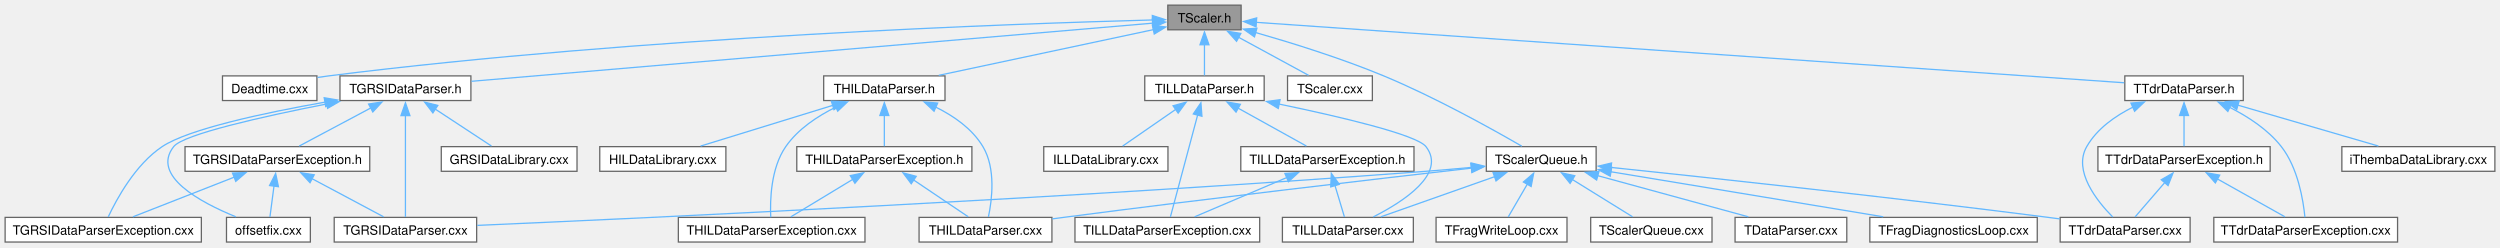
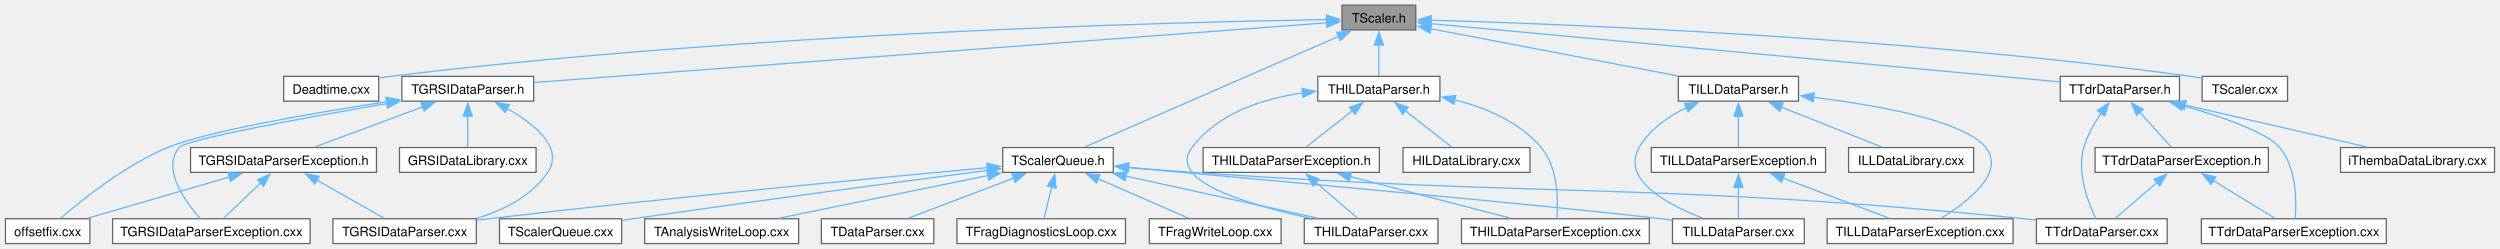
- <svg xmlns="http://www.w3.org/2000/svg" xmlns:xlink="http://www.w3.org/1999/xlink" width="1952pt" height="193pt" viewBox="0.00 0.00 1952.38 193.00">
+ <svg xmlns="http://www.w3.org/2000/svg" xmlns:xlink="http://www.w3.org/1999/xlink" width="1940pt" height="193pt" viewBox="0.00 0.00 1939.50 193.00">
  <g id="graph0" class="graph" transform="scale(1 1) rotate(0) translate(4 189)">
    <g id="Node000001" class="node">
      <g id="a_Node000001">
        <a xlink:title=" ">
-           <polygon fill="#999999" stroke="#666666" points="965.25,-185 908,-185 908,-165.75 965.25,-165.75 965.25,-185" />
-           <text text-anchor="middle" x="936.62" y="-171.5" font-family="Helvetica,sans-Serif" font-size="10.00">TScaler.h</text>
+           <polygon fill="#999999" stroke="#666666" points="1094.38,-185 1037.12,-185 1037.12,-165.75 1094.38,-165.75 1094.38,-185" />
+           <text text-anchor="middle" x="1065.75" y="-171.5" font-family="Helvetica,sans-Serif" font-size="10.00">TScaler.h</text>
        </a>
      </g>
    </g>
    <g id="Node000002" class="node">
      <g id="a_Node000002">
        <a xlink:href="_deadtime_8cxx.html" target="_top" xlink:title=" ">
-           <polygon fill="white" stroke="#666666" points="243.5,-129.75 169.75,-129.75 169.75,-110.5 243.5,-110.5 243.5,-129.75" />
-           <text text-anchor="middle" x="206.62" y="-116.25" font-family="Helvetica,sans-Serif" font-size="10.00">Deadtime.cxx</text>
+           <polygon fill="white" stroke="#666666" points="289.62,-129.75 215.88,-129.75 215.88,-110.5 289.62,-110.5 289.62,-129.75" />
+           <text text-anchor="middle" x="252.75" y="-116.25" font-family="Helvetica,sans-Serif" font-size="10.00">Deadtime.cxx</text>
        </a>
      </g>
    </g>
    <g id="edge1_Node000001_Node000002" class="edge">
      <g id="a_edge1_Node000001_Node000002">
        <a xlink:title=" ">
-           <path fill="none" stroke="#63b8ff" d="M896.09,-173.43C790.02,-170.59 495.63,-160.35 252.62,-129.75 249.8,-129.39 246.89,-128.98 243.97,-128.52" />
-           <polygon fill="#63b8ff" stroke="#63b8ff" points="895.9,-176.93 905.99,-173.69 896.09,-169.93 895.9,-176.93" />
+           <path fill="none" stroke="#63b8ff" d="M1025.43,-173.83C911.12,-171.91 575.27,-163.58 298.75,-129.75 295.93,-129.4 293.02,-128.99 290.09,-128.54" />
+           <polygon fill="#63b8ff" stroke="#63b8ff" points="1025.16,-177.33 1035.21,-173.99 1025.27,-170.33 1025.16,-177.33" />
        </a>
      </g>
    </g>
    <g id="Node000003" class="node">
      <g id="a_Node000003">
        <a xlink:href="_t_g_r_s_i_data_parser_8h.html" target="_top" xlink:title=" ">
-           <polygon fill="white" stroke="#666666" points="363.75,-129.75 261.5,-129.75 261.5,-110.5 363.75,-110.5 363.75,-129.75" />
-           <text text-anchor="middle" x="312.62" y="-116.25" font-family="Helvetica,sans-Serif" font-size="10.00">TGRSIDataParser.h</text>
+           <polygon fill="white" stroke="#666666" points="409.88,-129.75 307.62,-129.75 307.62,-110.5 409.88,-110.5 409.88,-129.75" />
+           <text text-anchor="middle" x="358.75" y="-116.25" font-family="Helvetica,sans-Serif" font-size="10.00">TGRSIDataParser.h</text>
        </a>
      </g>
    </g>
    <g id="edge2_Node000001_Node000003" class="edge">
      <g id="a_edge2_Node000001_Node000003">
        <a xlink:title=" ">
-           <path fill="none" stroke="#63b8ff" d="M896.33,-170.94C787.12,-161.62 485.57,-135.88 364.21,-125.53" />
-           <polygon fill="#63b8ff" stroke="#63b8ff" points="896.01,-174.42 906.27,-171.78 896.61,-167.45 896.01,-174.42" />
+           <path fill="none" stroke="#63b8ff" d="M1025.44,-171.34C904.47,-162.23 544.6,-135.12 410.17,-125" />
+           <polygon fill="#63b8ff" stroke="#63b8ff" points="1024.97,-174.81 1035.21,-172.07 1025.5,-167.83 1024.97,-174.81" />
        </a>
      </g>
    </g>
    <g id="Node000009" class="node">
      <g id="a_Node000009">
        <a xlink:href="_t_h_i_l_data_parser_8h.html" target="_top" xlink:title=" ">
-           <polygon fill="white" stroke="#666666" points="734,-129.75 639.25,-129.75 639.25,-110.5 734,-110.5 734,-129.75" />
-           <text text-anchor="middle" x="686.62" y="-116.25" font-family="Helvetica,sans-Serif" font-size="10.00">THILDataParser.h</text>
+           <polygon fill="white" stroke="#666666" points="1113.12,-129.75 1018.38,-129.75 1018.38,-110.5 1113.12,-110.5 1113.12,-129.75" />
+           <text text-anchor="middle" x="1065.75" y="-116.25" font-family="Helvetica,sans-Serif" font-size="10.00">THILDataParser.h</text>
        </a>
      </g>
    </g>
    <g id="edge11_Node000001_Node000009" class="edge">
      <g id="a_edge11_Node000001_Node000009">
        <a xlink:title=" ">
-           <path fill="none" stroke="#63b8ff" d="M896.97,-165.93C851.16,-156.17 776.09,-140.18 729.11,-130.18" />
-           <polygon fill="#63b8ff" stroke="#63b8ff" points="895.96,-169.29 906.47,-167.95 897.42,-162.44 895.96,-169.29" />
+           <path fill="none" stroke="#63b8ff" d="M1065.75,-154.13C1065.75,-145.84 1065.75,-136.67 1065.75,-130.11" />
+           <polygon fill="#63b8ff" stroke="#63b8ff" points="1062.25,-154.07 1065.75,-164.07 1069.25,-154.07 1062.25,-154.07" />
        </a>
      </g>
    </g>
    <g id="Node000014" class="node">
      <g id="a_Node000014">
        <a xlink:href="_t_i_l_l_data_parser_8h.html" target="_top" xlink:title=" ">
-           <polygon fill="white" stroke="#666666" points="983.25,-129.75 890,-129.75 890,-110.5 983.25,-110.5 983.25,-129.75" />
-           <text text-anchor="middle" x="936.62" y="-116.25" font-family="Helvetica,sans-Serif" font-size="10.00">TILLDataParser.h</text>
+           <polygon fill="white" stroke="#666666" points="1391.38,-129.75 1298.12,-129.75 1298.12,-110.5 1391.38,-110.5 1391.38,-129.75" />
+           <text text-anchor="middle" x="1344.75" y="-116.25" font-family="Helvetica,sans-Serif" font-size="10.00">TILLDataParser.h</text>
        </a>
      </g>
    </g>
    <g id="edge18_Node000001_Node000014" class="edge">
      <g id="a_edge18_Node000001_Node000014">
        <a xlink:title=" ">
-           <path fill="none" stroke="#63b8ff" d="M936.62,-154.13C936.62,-145.84 936.62,-136.67 936.62,-130.11" />
-           <polygon fill="#63b8ff" stroke="#63b8ff" points="933.13,-154.07 936.63,-164.07 940.13,-154.07 933.13,-154.07" />
+           <path fill="none" stroke="#63b8ff" d="M1105.99,-166.7C1156.75,-157.01 1243.9,-140.37 1297.69,-130.11" />
+           <polygon fill="#63b8ff" stroke="#63b8ff" points="1105.47,-163.23 1096.31,-168.54 1106.78,-170.11 1105.47,-163.23" />
        </a>
      </g>
    </g>
    <g id="Node000019" class="node">
      <g id="a_Node000019">
        <a xlink:href="_t_scaler_8cxx.html" target="_top" xlink:title=" ">
-           <polygon fill="white" stroke="#666666" points="1067.75,-129.75 1001.5,-129.75 1001.5,-110.5 1067.75,-110.5 1067.75,-129.75" />
-           <text text-anchor="middle" x="1034.62" y="-116.25" font-family="Helvetica,sans-Serif" font-size="10.00">TScaler.cxx</text>
+           <polygon fill="white" stroke="#666666" points="1770.88,-129.75 1704.62,-129.75 1704.62,-110.5 1770.88,-110.5 1770.88,-129.75" />
+           <text text-anchor="middle" x="1737.75" y="-116.25" font-family="Helvetica,sans-Serif" font-size="10.00">TScaler.cxx</text>
        </a>
      </g>
    </g>
    <g id="edge25_Node000001_Node000019" class="edge">
      <g id="a_edge25_Node000001_Node000019">
        <a xlink:title=" ">
-           <path fill="none" stroke="#63b8ff" d="M962.88,-160.11C980.37,-150.61 1002.83,-138.4 1017.92,-130.2" />
-           <polygon fill="#63b8ff" stroke="#63b8ff" points="961.69,-156.77 954.58,-164.62 965.04,-162.92 961.69,-156.77" />
+           <path fill="none" stroke="#63b8ff" d="M1106.16,-173.36C1206.41,-170.44 1474.46,-160.17 1695.75,-129.75 1698.55,-129.36 1701.45,-128.9 1704.35,-128.4" />
+           <polygon fill="#63b8ff" stroke="#63b8ff" points="1106.19,-169.86 1096.29,-173.64 1106.38,-176.85 1106.19,-169.86" />
        </a>
      </g>
    </g>
    <g id="Node000020" class="node">
      <g id="a_Node000020">
        <a xlink:href="_t_scaler_queue_8h.html" target="_top" xlink:title=" ">
-           <polygon fill="white" stroke="#666666" points="1242.5,-74.5 1156.75,-74.5 1156.75,-55.25 1242.5,-55.25 1242.5,-74.5" />
-           <text text-anchor="middle" x="1199.62" y="-61" font-family="Helvetica,sans-Serif" font-size="10.00">TScalerQueue.h</text>
+           <polygon fill="white" stroke="#666666" points="859.62,-74.5 773.88,-74.5 773.88,-55.25 859.62,-55.25 859.62,-74.5" />
+           <text text-anchor="middle" x="816.75" y="-61" font-family="Helvetica,sans-Serif" font-size="10.00">TScalerQueue.h</text>
        </a>
      </g>
    </g>
    <g id="edge26_Node000001_Node000020" class="edge">
      <g id="a_edge26_Node000001_Node000020">
        <a xlink:title=" ">
-           <path fill="none" stroke="#63b8ff" d="M976.27,-163.7C1004.66,-155.58 1043.56,-143.49 1076.62,-129.75 1116.84,-113.04 1161.68,-88.03 1184.5,-74.81" />
-           <polygon fill="#63b8ff" stroke="#63b8ff" points="975.69,-160.22 967.02,-166.3 977.59,-166.96 975.69,-160.22" />
-         </a>
-       </g>
-     </g>
-     <g id="Node000026" class="node">
-       <g id="a_Node000026">
+           <path fill="none" stroke="#63b8ff" d="M1034.45,-160.73C982.88,-138.27 881.44,-94.06 837.67,-74.99" />
+           <polygon fill="#63b8ff" stroke="#63b8ff" points="1033,-163.92 1043.56,-164.71 1035.79,-157.5 1033,-163.92" />
+         </a>
+       </g>
+     </g>
+     <g id="Node000027" class="node">
+       <g id="a_Node000027">
        <a xlink:href="_t_tdr_data_parser_8h.html" target="_top" xlink:title=" ">
-           <polygon fill="white" stroke="#666666" points="1747.88,-129.75 1655.38,-129.75 1655.38,-110.5 1747.88,-110.5 1747.88,-129.75" />
-           <text text-anchor="middle" x="1701.62" y="-116.25" font-family="Helvetica,sans-Serif" font-size="10.00">TTdrDataParser.h</text>
-         </a>
-       </g>
-     </g>
-     <g id="edge35_Node000001_Node000026" class="edge">
-       <g id="a_edge35_Node000001_Node000026">
-         <a xlink:title=" ">
-           <path fill="none" stroke="#63b8ff" d="M977.06,-171.56C1107.38,-162.49 1516.02,-134.04 1654.89,-124.38" />
-           <polygon fill="#63b8ff" stroke="#63b8ff" points="976.92,-168.06 967.19,-172.25 977.41,-175.04 976.92,-168.06" />
+           <polygon fill="white" stroke="#666666" points="1687,-129.75 1594.5,-129.75 1594.5,-110.5 1687,-110.5 1687,-129.75" />
+           <text text-anchor="middle" x="1640.75" y="-116.25" font-family="Helvetica,sans-Serif" font-size="10.00">TTdrDataParser.h</text>
+         </a>
+       </g>
+     </g>
+     <g id="edge36_Node000001_Node000027" class="edge">
+       <g id="a_edge36_Node000001_Node000027">
+         <a xlink:title=" ">
+           <path fill="none" stroke="#63b8ff" d="M1105.82,-170.66C1209.13,-161.1 1484.14,-135.63 1594.23,-125.43" />
+           <polygon fill="#63b8ff" stroke="#63b8ff" points="1105.8,-167.15 1096.17,-171.56 1106.45,-174.12 1105.8,-167.15" />
        </a>
      </g>
    </g>
    <g id="Node000004" class="node">
      <g id="a_Node000004">
        <a xlink:href="_g_r_s_i_data_library_8cxx.html" target="_top" xlink:title=" ">
-           <polygon fill="white" stroke="#666666" points="446.62,-74.5 340.62,-74.5 340.62,-55.25 446.62,-55.25 446.62,-74.5" />
-           <text text-anchor="middle" x="393.62" y="-61" font-family="Helvetica,sans-Serif" font-size="10.00">GRSIDataLibrary.cxx</text>
+           <polygon fill="white" stroke="#666666" points="411.75,-74.5 305.75,-74.5 305.75,-55.25 411.75,-55.25 411.75,-74.5" />
+           <text text-anchor="middle" x="358.75" y="-61" font-family="Helvetica,sans-Serif" font-size="10.00">GRSIDataLibrary.cxx</text>
        </a>
      </g>
    </g>
    <g id="edge3_Node000003_Node000004" class="edge">
      <g id="a_edge3_Node000003_Node000004">
        <a xlink:title=" ">
-           <path fill="none" stroke="#63b8ff" d="M335.96,-103.78C350.16,-94.45 367.81,-82.85 379.82,-74.95" />
-           <polygon fill="#63b8ff" stroke="#63b8ff" points="334.06,-100.84 327.63,-109.26 337.91,-106.69 334.06,-100.84" />
+           <path fill="none" stroke="#63b8ff" d="M358.75,-98.88C358.75,-90.59 358.75,-81.42 358.75,-74.86" />
+           <polygon fill="#63b8ff" stroke="#63b8ff" points="355.25,-98.82 358.75,-108.82 362.25,-98.82 355.25,-98.82" />
        </a>
      </g>
    </g>
    <g id="Node000005" class="node">
      <g id="a_Node000005">
        <a xlink:href="_t_g_r_s_i_data_parser_8cxx.html" target="_top" xlink:title=" ">
-           <polygon fill="white" stroke="#666666" points="368.25,-19.25 257,-19.25 257,0 368.25,0 368.25,-19.25" />
-           <text text-anchor="middle" x="312.62" y="-5.75" font-family="Helvetica,sans-Serif" font-size="10.00">TGRSIDataParser.cxx</text>
+           <polygon fill="white" stroke="#666666" points="365.38,-19.25 254.12,-19.25 254.12,0 365.38,0 365.38,-19.25" />
+           <text text-anchor="middle" x="309.75" y="-5.75" font-family="Helvetica,sans-Serif" font-size="10.00">TGRSIDataParser.cxx</text>
        </a>
      </g>
    </g>
    <g id="edge4_Node000003_Node000005" class="edge">
      <g id="a_edge4_Node000003_Node000005">
        <a xlink:title=" ">
-           <path fill="none" stroke="#63b8ff" d="M312.62,-98.78C312.62,-75.05 312.62,-36.89 312.62,-19.63" />
-           <polygon fill="#63b8ff" stroke="#63b8ff" points="309.13,-98.73 312.63,-108.73 316.13,-98.73 309.13,-98.73" />
+           <path fill="none" stroke="#63b8ff" d="M389.17,-104.85C410.68,-92.71 433.6,-74.26 420.75,-55.25 408.25,-36.75 386.67,-25.92 365.85,-19.58" />
+           <polygon fill="#63b8ff" stroke="#63b8ff" points="387.74,-101.64 380.54,-109.41 391.02,-107.83 387.74,-101.64" />
        </a>
      </g>
    </g>
    <g id="Node000006" class="node">
      <g id="a_Node000006">
        <a xlink:href="_t_g_r_s_i_data_parser_exception_8cxx.html" target="_top" xlink:title=" ">
-           <polygon fill="white" stroke="#666666" points="153.25,-19.25 0,-19.25 0,0 153.25,0 153.25,-19.25" />
-           <text text-anchor="middle" x="76.62" y="-5.75" font-family="Helvetica,sans-Serif" font-size="10.00">TGRSIDataParserException.cxx</text>
+           <polygon fill="white" stroke="#666666" points="236.38,-19.25 83.12,-19.25 83.12,0 236.38,0 236.38,-19.25" />
+           <text text-anchor="middle" x="159.75" y="-5.75" font-family="Helvetica,sans-Serif" font-size="10.00">TGRSIDataParserException.cxx</text>
        </a>
      </g>
    </g>
    <g id="edge5_Node000003_Node000006" class="edge">
      <g id="a_edge5_Node000003_Node000006">
        <a xlink:title=" ">
-           <path fill="none" stroke="#63b8ff" d="M249.78,-109.25C202.82,-100.97 143.32,-88.32 122.62,-74.5 101.71,-60.54 87.1,-33.65 80.53,-19.63" />
-           <polygon fill="#63b8ff" stroke="#63b8ff" points="249.17,-112.69 259.62,-110.94 250.36,-105.79 249.17,-112.69" />
+           <path fill="none" stroke="#63b8ff" d="M296.03,-108.63C231.59,-97.55 139.94,-80.83 134.75,-74.5 121,-57.74 139.44,-32.53 151.24,-19.35" />
+           <polygon fill="#63b8ff" stroke="#63b8ff" points="295.38,-112.07 305.83,-110.31 296.56,-105.17 295.38,-112.07" />
        </a>
      </g>
    </g>
    <g id="Node000007" class="node">
      <g id="a_Node000007">
        <a xlink:href="_t_g_r_s_i_data_parser_exception_8h.html" target="_top" xlink:title=" ">
-           <polygon fill="white" stroke="#666666" points="284.75,-74.5 140.5,-74.5 140.5,-55.25 284.75,-55.25 284.75,-74.5" />
-           <text text-anchor="middle" x="212.62" y="-61" font-family="Helvetica,sans-Serif" font-size="10.00">TGRSIDataParserException.h</text>
+           <polygon fill="white" stroke="#666666" points="287.88,-74.5 143.62,-74.5 143.62,-55.25 287.88,-55.25 287.88,-74.5" />
+           <text text-anchor="middle" x="215.75" y="-61" font-family="Helvetica,sans-Serif" font-size="10.00">TGRSIDataParserException.h</text>
        </a>
      </g>
    </g>
    <g id="edge6_Node000003_Node000007" class="edge">
      <g id="a_edge6_Node000003_Node000007">
        <a xlink:title=" ">
-           <path fill="none" stroke="#63b8ff" d="M285.58,-104.73C267.77,-95.24 245,-83.11 229.67,-74.95" />
-           <polygon fill="#63b8ff" stroke="#63b8ff" points="283.85,-107.77 294.33,-109.38 287.14,-101.59 283.85,-107.77" />
+           <path fill="none" stroke="#63b8ff" d="M323.97,-106.17C298,-96.5 263.18,-83.54 240.13,-74.95" />
+           <polygon fill="#63b8ff" stroke="#63b8ff" points="322.48,-109.35 333.07,-109.56 324.92,-102.79 322.48,-109.35" />
        </a>
      </g>
    </g>
    <g id="Node000008" class="node">
      <g id="a_Node000008">
        <a xlink:href="offsetfix_8cxx.html" target="_top" xlink:title=" ">
-           <polygon fill="white" stroke="#666666" points="238.38,-19.25 172.88,-19.25 172.88,0 238.38,0 238.38,-19.25" />
-           <text text-anchor="middle" x="205.62" y="-5.75" font-family="Helvetica,sans-Serif" font-size="10.00">offsetfix.cxx</text>
+           <polygon fill="white" stroke="#666666" points="65.5,-19.25 0,-19.25 0,0 65.5,0 65.5,-19.25" />
+           <text text-anchor="middle" x="32.75" y="-5.75" font-family="Helvetica,sans-Serif" font-size="10.00">offsetfix.cxx</text>
        </a>
      </g>
    </g>
    <g id="edge10_Node000003_Node000008" class="edge">
      <g id="a_edge10_Node000003_Node000008">
        <a xlink:title=" ">
-           <path fill="none" stroke="#63b8ff" d="M251.18,-107.84C201.72,-98.13 139.22,-84.19 131.62,-74.5 113.83,-51.79 152.3,-31.07 180.16,-19.72" />
-           <polygon fill="#63b8ff" stroke="#63b8ff" points="250.5,-111.27 260.98,-109.74 251.83,-104.4 250.5,-111.27" />
+           <path fill="none" stroke="#63b8ff" d="M295.88,-110.06C237.7,-101.13 155.81,-87.05 125.75,-74.5 92.49,-60.61 59,-33.69 42.79,-19.65" />
+           <polygon fill="#63b8ff" stroke="#63b8ff" points="295.27,-113.51 305.68,-111.55 296.32,-106.59 295.27,-113.51" />
        </a>
      </g>
    </g>
    <g id="edge7_Node000007_Node000005" class="edge">
      <g id="a_edge7_Node000007_Node000005">
        <a xlink:title=" ">
-           <path fill="none" stroke="#63b8ff" d="M239.67,-49.48C257.48,-39.99 280.25,-27.86 295.58,-19.7" />
-           <polygon fill="#63b8ff" stroke="#63b8ff" points="238.11,-46.34 230.92,-54.13 241.4,-52.52 238.11,-46.34" />
+           <path fill="none" stroke="#63b8ff" d="M241.4,-49.34C258.11,-39.88 279.39,-27.83 293.73,-19.7" />
+           <polygon fill="#63b8ff" stroke="#63b8ff" points="239.99,-46.12 233.01,-54.1 243.44,-52.21 239.99,-46.12" />
        </a>
      </g>
    </g>
    <g id="edge8_Node000007_Node000006" class="edge">
      <g id="a_edge8_Node000007_Node000006">
        <a xlink:title=" ">
-           <path fill="none" stroke="#63b8ff" d="M178.88,-50.66C154.26,-41.02 121.53,-28.21 99.81,-19.7" />
-           <polygon fill="#63b8ff" stroke="#63b8ff" points="177.56,-53.9 188.15,-54.29 180.11,-47.38 177.56,-53.9" />
+           <path fill="none" stroke="#63b8ff" d="M198.12,-47.11C188.51,-37.97 177,-27.03 169.11,-19.52" />
+           <polygon fill="#63b8ff" stroke="#63b8ff" points="195.49,-49.44 205.15,-53.8 200.32,-44.37 195.49,-49.44" />
        </a>
      </g>
    </g>
    <g id="edge9_Node000007_Node000008" class="edge">
      <g id="a_edge9_Node000007_Node000008">
        <a xlink:title=" ">
-           <path fill="none" stroke="#63b8ff" d="M210,-43.92C208.9,-35.55 207.68,-26.25 206.81,-19.61" />
-           <polygon fill="#63b8ff" stroke="#63b8ff" points="206.5,-44.12 211.27,-53.58 213.44,-43.21 206.5,-44.12" />
+           <path fill="none" stroke="#63b8ff" d="M173.88,-51.69C140.41,-41.95 94.23,-28.52 63.95,-19.7" />
+           <polygon fill="#63b8ff" stroke="#63b8ff" points="172.67,-54.99 183.25,-54.42 174.63,-48.26 172.67,-54.99" />
        </a>
      </g>
    </g>
    <g id="Node000010" class="node">
      <g id="a_Node000010">
        <a xlink:href="_h_i_l_data_library_8cxx.html" target="_top" xlink:title=" ">
-           <polygon fill="white" stroke="#666666" points="562.88,-74.5 464.38,-74.5 464.38,-55.25 562.88,-55.25 562.88,-74.5" />
-           <text text-anchor="middle" x="513.62" y="-61" font-family="Helvetica,sans-Serif" font-size="10.00">HILDataLibrary.cxx</text>
+           <polygon fill="white" stroke="#666666" points="1183,-74.5 1084.5,-74.5 1084.5,-55.25 1183,-55.25 1183,-74.5" />
+           <text text-anchor="middle" x="1133.75" y="-61" font-family="Helvetica,sans-Serif" font-size="10.00">HILDataLibrary.cxx</text>
        </a>
      </g>
    </g>
    <g id="edge12_Node000009_Node000010" class="edge">
      <g id="a_edge12_Node000009_Node000010">
        <a xlink:title=" ">
-           <path fill="none" stroke="#63b8ff" d="M646.63,-106.82C615.02,-97.09 571.62,-83.73 543.12,-74.95" />
-           <polygon fill="#63b8ff" stroke="#63b8ff" points="645.24,-110.05 655.83,-109.65 647.3,-103.36 645.24,-110.05" />
+           <path fill="none" stroke="#63b8ff" d="M1086.1,-103.19C1097.97,-93.89 1112.51,-82.51 1122.39,-74.77" />
+           <polygon fill="#63b8ff" stroke="#63b8ff" points="1084.19,-100.24 1078.48,-109.16 1088.51,-105.75 1084.19,-100.24" />
        </a>
      </g>
    </g>
    <g id="Node000011" class="node">
      <g id="a_Node000011">
        <a xlink:href="_t_h_i_l_data_parser_8cxx.html" target="_top" xlink:title=" ">
-           <polygon fill="white" stroke="#666666" points="817.5,-19.25 713.75,-19.25 713.75,0 817.5,0 817.5,-19.25" />
-           <text text-anchor="middle" x="765.62" y="-5.75" font-family="Helvetica,sans-Serif" font-size="10.00">THILDataParser.cxx</text>
+           <polygon fill="white" stroke="#666666" points="1111.62,-19.25 1007.88,-19.25 1007.88,0 1111.62,0 1111.62,-19.25" />
+           <text text-anchor="middle" x="1059.75" y="-5.75" font-family="Helvetica,sans-Serif" font-size="10.00">THILDataParser.cxx</text>
        </a>
      </g>
    </g>
    <g id="edge13_Node000009_Node000011" class="edge">
      <g id="a_edge13_Node000009_Node000011">
        <a xlink:title=" ">
-           <path fill="none" stroke="#63b8ff" d="M726.54,-105.48C740.74,-98.52 755.27,-88.48 763.62,-74.5 773.87,-57.35 770.69,-32.74 767.91,-19.64" />
-           <polygon fill="#63b8ff" stroke="#63b8ff" points="725.44,-102.14 717.73,-109.41 728.29,-108.54 725.44,-102.14" />
+           <path fill="none" stroke="#63b8ff" d="M1006.82,-116.94C975.91,-112.43 940.47,-101.2 920.75,-74.5 915.67,-67.62 915.71,-62.16 920.75,-55.25 931.76,-40.15 976.23,-27.63 1011.94,-19.74" />
+           <polygon fill="#63b8ff" stroke="#63b8ff" points="1006.11,-120.38 1016.46,-118.14 1006.97,-113.44 1006.11,-120.38" />
        </a>
      </g>
    </g>
    <g id="Node000012" class="node">
      <g id="a_Node000012">
        <a xlink:href="_t_h_i_l_data_parser_exception_8cxx.html" target="_top" xlink:title=" ">
-           <polygon fill="white" stroke="#666666" points="671.5,-19.25 525.75,-19.25 525.75,0 671.5,0 671.5,-19.25" />
-           <text text-anchor="middle" x="598.62" y="-5.75" font-family="Helvetica,sans-Serif" font-size="10.00">THILDataParserException.cxx</text>
+           <polygon fill="white" stroke="#666666" points="1275.62,-19.25 1129.88,-19.25 1129.88,0 1275.62,0 1275.62,-19.25" />
+           <text text-anchor="middle" x="1202.75" y="-5.75" font-family="Helvetica,sans-Serif" font-size="10.00">THILDataParserException.cxx</text>
        </a>
      </g>
    </g>
    <g id="edge14_Node000009_Node000012" class="edge">
      <g id="a_edge14_Node000009_Node000012">
        <a xlink:title=" ">
-           <path fill="none" stroke="#63b8ff" d="M648.99,-105.48C634.53,-98.4 619.21,-88.28 609.62,-74.5 597.93,-57.69 597.3,-32.5 597.92,-19.34" />
-           <polygon fill="#63b8ff" stroke="#63b8ff" points="647.33,-108.58 657.89,-109.49 650.21,-102.19 647.33,-108.58" />
+           <path fill="none" stroke="#63b8ff" d="M1124.4,-111.56C1148.64,-105.46 1174.95,-94.42 1191.75,-74.5 1204.95,-58.84 1204.94,-33.16 1203.83,-19.63" />
+           <polygon fill="#63b8ff" stroke="#63b8ff" points="1123.91,-108.08 1114.93,-113.7 1125.45,-114.91 1123.91,-108.08" />
        </a>
      </g>
    </g>
    <g id="Node000013" class="node">
      <g id="a_Node000013">
        <a xlink:href="_t_h_i_l_data_parser_exception_8h.html" target="_top" xlink:title=" ">
-           <polygon fill="white" stroke="#666666" points="755,-74.5 618.25,-74.5 618.25,-55.25 755,-55.25 755,-74.5" />
-           <text text-anchor="middle" x="686.62" y="-61" font-family="Helvetica,sans-Serif" font-size="10.00">THILDataParserException.h</text>
+           <polygon fill="white" stroke="#666666" points="1066.12,-74.5 929.38,-74.5 929.38,-55.25 1066.12,-55.25 1066.12,-74.5" />
+           <text text-anchor="middle" x="997.75" y="-61" font-family="Helvetica,sans-Serif" font-size="10.00">THILDataParserException.h</text>
        </a>
      </g>
    </g>
    <g id="edge15_Node000009_Node000013" class="edge">
      <g id="a_edge15_Node000009_Node000013">
        <a xlink:title=" ">
-           <path fill="none" stroke="#63b8ff" d="M686.62,-98.88C686.62,-90.59 686.62,-81.42 686.62,-74.86" />
-           <polygon fill="#63b8ff" stroke="#63b8ff" points="683.13,-98.82 686.63,-108.82 690.13,-98.82 683.13,-98.82" />
+           <path fill="none" stroke="#63b8ff" d="M1045.4,-103.19C1033.53,-93.89 1018.99,-82.51 1009.11,-74.77" />
+           <polygon fill="#63b8ff" stroke="#63b8ff" points="1042.99,-105.75 1053.02,-109.16 1047.31,-100.24 1042.99,-105.75" />
        </a>
      </g>
    </g>
    <g id="edge16_Node000013_Node000011" class="edge">
      <g id="a_edge16_Node000013_Node000011">
        <a xlink:title=" ">
-           <path fill="none" stroke="#63b8ff" d="M709.39,-48.53C723.23,-39.2 740.45,-27.6 752.16,-19.7" />
-           <polygon fill="#63b8ff" stroke="#63b8ff" points="707.62,-45.5 701.28,-54 711.53,-51.31 707.62,-45.5" />
+           <path fill="none" stroke="#63b8ff" d="M1016.95,-47.39C1027.65,-38.19 1040.56,-27.1 1049.39,-19.52" />
+           <polygon fill="#63b8ff" stroke="#63b8ff" points="1014.72,-44.69 1009.42,-53.86 1019.28,-50 1014.72,-44.69" />
        </a>
      </g>
    </g>
    <g id="edge17_Node000013_Node000012" class="edge">
      <g id="a_edge17_Node000013_Node000012">
        <a xlink:title=" ">
-           <path fill="none" stroke="#63b8ff" d="M662.16,-49.07C646.59,-39.65 626.92,-27.75 613.63,-19.7" />
-           <polygon fill="#63b8ff" stroke="#63b8ff" points="660.03,-51.88 670.4,-54.06 663.66,-45.89 660.03,-51.88" />
+           <path fill="none" stroke="#63b8ff" d="M1043.19,-52.07C1080.79,-42.3 1133.43,-28.63 1167.8,-19.7" />
+           <polygon fill="#63b8ff" stroke="#63b8ff" points="1042.79,-48.56 1033.99,-54.46 1044.55,-55.33 1042.79,-48.56" />
        </a>
      </g>
    </g>
    <g id="Node000015" class="node">
      <g id="a_Node000015">
        <a xlink:href="_i_l_l_data_library_8cxx.html" target="_top" xlink:title=" ">
-           <polygon fill="white" stroke="#666666" points="908.12,-74.5 811.12,-74.5 811.12,-55.25 908.12,-55.25 908.12,-74.5" />
-           <text text-anchor="middle" x="859.62" y="-61" font-family="Helvetica,sans-Serif" font-size="10.00">ILLDataLibrary.cxx</text>
+           <polygon fill="white" stroke="#666666" points="1527.25,-74.5 1430.25,-74.5 1430.25,-55.25 1527.25,-55.25 1527.25,-74.5" />
+           <text text-anchor="middle" x="1478.75" y="-61" font-family="Helvetica,sans-Serif" font-size="10.00">ILLDataLibrary.cxx</text>
        </a>
      </g>
    </g>
    <g id="edge19_Node000014_Node000015" class="edge">
      <g id="a_edge19_Node000014_Node000015">
        <a xlink:title=" ">
-           <path fill="none" stroke="#63b8ff" d="M914.44,-103.78C900.94,-94.45 884.17,-82.85 872.75,-74.95" />
-           <polygon fill="#63b8ff" stroke="#63b8ff" points="912.1,-106.42 922.32,-109.23 916.08,-100.66 912.1,-106.42" />
+           <path fill="none" stroke="#63b8ff" d="M1378,-105.91C1402.25,-96.27 1434.5,-83.46 1455.91,-74.95" />
+           <polygon fill="#63b8ff" stroke="#63b8ff" points="1376.89,-102.59 1368.89,-109.53 1379.47,-109.09 1376.89,-102.59" />
        </a>
      </g>
    </g>
    <g id="Node000016" class="node">
      <g id="a_Node000016">
        <a xlink:href="_t_i_l_l_data_parser_8cxx.html" target="_top" xlink:title=" ">
-           <polygon fill="white" stroke="#666666" points="1099.75,-19.25 997.5,-19.25 997.5,0 1099.75,0 1099.75,-19.25" />
-           <text text-anchor="middle" x="1048.62" y="-5.75" font-family="Helvetica,sans-Serif" font-size="10.00">TILLDataParser.cxx</text>
+           <polygon fill="white" stroke="#666666" points="1395.88,-19.25 1293.62,-19.25 1293.62,0 1395.88,0 1395.88,-19.25" />
+           <text text-anchor="middle" x="1344.75" y="-5.75" font-family="Helvetica,sans-Serif" font-size="10.00">TILLDataParser.cxx</text>
        </a>
      </g>
    </g>
    <g id="edge20_Node000014_Node000016" class="edge">
      <g id="a_edge20_Node000014_Node000016">
        <a xlink:title=" ">
-           <path fill="none" stroke="#63b8ff" d="M994.81,-107.77C1042.18,-97.94 1102.37,-83.86 1109.62,-74.5 1125.97,-53.41 1091.91,-31.48 1068.42,-19.6" />
-           <polygon fill="#63b8ff" stroke="#63b8ff" points="994.27,-104.31 985.18,-109.75 995.68,-111.17 994.27,-104.31" />
+           <path fill="none" stroke="#63b8ff" d="M1304.61,-105.62C1290.37,-98.67 1275.88,-88.61 1267.75,-74.5 1253.44,-49.67 1289.56,-30.31 1317.05,-19.69" />
+           <polygon fill="#63b8ff" stroke="#63b8ff" points="1302.89,-108.68 1313.45,-109.53 1305.72,-102.28 1302.89,-108.68" />
        </a>
      </g>
    </g>
    <g id="Node000017" class="node">
      <g id="a_Node000017">
        <a xlink:href="_t_i_l_l_data_parser_exception_8cxx.html" target="_top" xlink:title=" ">
-           <polygon fill="white" stroke="#666666" points="979.75,-19.25 835.5,-19.25 835.5,0 979.75,0 979.75,-19.25" />
-           <text text-anchor="middle" x="907.62" y="-5.75" font-family="Helvetica,sans-Serif" font-size="10.00">TILLDataParserException.cxx</text>
+           <polygon fill="white" stroke="#666666" points="1557.88,-19.25 1413.62,-19.25 1413.62,0 1557.88,0 1557.88,-19.25" />
+           <text text-anchor="middle" x="1485.75" y="-5.75" font-family="Helvetica,sans-Serif" font-size="10.00">TILLDataParserException.cxx</text>
        </a>
      </g>
    </g>
    <g id="edge21_Node000014_Node000017" class="edge">
      <g id="a_edge21_Node000014_Node000017">
        <a xlink:title=" ">
-           <path fill="none" stroke="#63b8ff" d="M931.36,-99.43C925.03,-75.76 914.69,-37.05 910.03,-19.63" />
-           <polygon fill="#63b8ff" stroke="#63b8ff" points="927.9,-100.03 933.86,-108.78 934.66,-98.22 927.9,-100.03" />
+           <path fill="none" stroke="#63b8ff" d="M1403.19,-113.46C1453.41,-107.24 1520.26,-95.26 1536.75,-74.5 1552.28,-54.94 1522.35,-32.09 1502.13,-19.71" />
+           <polygon fill="#63b8ff" stroke="#63b8ff" points="1402.81,-109.98 1393.29,-114.63 1403.63,-116.93 1402.81,-109.98" />
        </a>
      </g>
    </g>
    <g id="Node000018" class="node">
      <g id="a_Node000018">
        <a xlink:href="_t_i_l_l_data_parser_exception_8h.html" target="_top" xlink:title=" ">
-           <polygon fill="white" stroke="#666666" points="1100.25,-74.5 965,-74.5 965,-55.25 1100.25,-55.25 1100.25,-74.5" />
-           <text text-anchor="middle" x="1032.62" y="-61" font-family="Helvetica,sans-Serif" font-size="10.00">TILLDataParserException.h</text>
+           <polygon fill="white" stroke="#666666" points="1412.38,-74.5 1277.12,-74.5 1277.12,-55.25 1412.38,-55.25 1412.38,-74.5" />
+           <text text-anchor="middle" x="1344.75" y="-61" font-family="Helvetica,sans-Serif" font-size="10.00">TILLDataParserException.h</text>
        </a>
      </g>
    </g>
    <g id="edge22_Node000014_Node000018" class="edge">
      <g id="a_edge22_Node000014_Node000018">
        <a xlink:title=" ">
-           <path fill="none" stroke="#63b8ff" d="M962.83,-104.59C979.89,-95.13 1001.62,-83.08 1016.26,-74.95" />
-           <polygon fill="#63b8ff" stroke="#63b8ff" points="961.28,-101.45 954.23,-109.36 964.68,-107.57 961.28,-101.45" />
+           <path fill="none" stroke="#63b8ff" d="M1344.75,-98.88C1344.75,-90.59 1344.75,-81.42 1344.75,-74.86" />
+           <polygon fill="#63b8ff" stroke="#63b8ff" points="1341.25,-98.82 1344.75,-108.82 1348.25,-98.82 1341.25,-98.82" />
        </a>
      </g>
    </g>
    <g id="edge23_Node000018_Node000016" class="edge">
      <g id="a_edge23_Node000018_Node000016">
        <a xlink:title=" ">
-           <path fill="none" stroke="#63b8ff" d="M1038.53,-44.21C1041.07,-35.77 1043.91,-26.33 1045.93,-19.61" />
-           <polygon fill="#63b8ff" stroke="#63b8ff" points="1035.23,-43.05 1035.7,-53.63 1041.93,-45.06 1035.23,-43.05" />
+           <path fill="none" stroke="#63b8ff" d="M1344.75,-43.63C1344.75,-35.34 1344.75,-26.17 1344.75,-19.61" />
+           <polygon fill="#63b8ff" stroke="#63b8ff" points="1341.25,-43.57 1344.75,-53.57 1348.25,-43.57 1341.25,-43.57" />
        </a>
      </g>
    </g>
    <g id="edge24_Node000018_Node000017" class="edge">
      <g id="a_edge24_Node000018_Node000017">
        <a xlink:title=" ">
-           <path fill="none" stroke="#63b8ff" d="M1001,-50.4C978.44,-40.79 948.72,-28.13 928.93,-19.7" />
-           <polygon fill="#63b8ff" stroke="#63b8ff" points="999.46,-53.55 1010.03,-54.25 1002.2,-47.11 999.46,-53.55" />
-         </a>
-       </g>
-     </g>
-     <g id="edge30_Node000020_Node000005" class="edge">
-       <g id="a_edge30_Node000020_Node000005">
-         <a xlink:title=" ">
-           <path fill="none" stroke="#63b8ff" d="M1145.53,-58.34C1133.7,-57.23 1121.25,-56.13 1109.62,-55.25 831.87,-34.17 498.95,-18.68 368.72,-13" />
-           <polygon fill="#63b8ff" stroke="#63b8ff" points="1144.83,-61.79 1155.12,-59.26 1145.5,-54.82 1144.83,-61.79" />
-         </a>
-       </g>
-     </g>
-     <g id="edge31_Node000020_Node000011" class="edge">
-       <g id="a_edge31_Node000020_Node000011">
-         <a xlink:title=" ">
-           <path fill="none" stroke="#63b8ff" d="M1145.38,-57.75C1072.74,-49.47 939.88,-34.03 826.62,-19.25 823.76,-18.88 820.82,-18.49 817.86,-18.09" />
-           <polygon fill="#63b8ff" stroke="#63b8ff" points="1144.68,-61.2 1155.01,-58.85 1145.47,-54.24 1144.68,-61.2" />
-         </a>
-       </g>
-     </g>
-     <g id="edge32_Node000020_Node000016" class="edge">
-       <g id="a_edge32_Node000020_Node000016">
-         <a xlink:title=" ">
-           <path fill="none" stroke="#63b8ff" d="M1163.26,-51.05C1135.81,-41.37 1098.81,-28.32 1074.37,-19.7" />
-           <polygon fill="#63b8ff" stroke="#63b8ff" points="1161.99,-54.31 1172.58,-54.34 1164.32,-47.71 1161.99,-54.31" />
+           <path fill="none" stroke="#63b8ff" d="M1379.39,-50.79C1404.95,-41.14 1439.09,-28.25 1461.71,-19.7" />
+           <polygon fill="#63b8ff" stroke="#63b8ff" points="1378.2,-47.5 1370.08,-54.31 1380.68,-54.05 1378.2,-47.5" />
+         </a>
+       </g>
+     </g>
+     <g id="edge31_Node000020_Node000005" class="edge">
+       <g id="a_edge31_Node000020_Node000005">
+         <a xlink:title=" ">
+           <path fill="none" stroke="#63b8ff" d="M762.17,-58.92C678.65,-51.21 514.13,-35.53 374.75,-19.25 371.81,-18.91 368.8,-18.54 365.76,-18.17" />
+           <polygon fill="#63b8ff" stroke="#63b8ff" points="761.63,-62.38 771.9,-59.81 762.27,-55.41 761.63,-62.38" />
+         </a>
+       </g>
+     </g>
+     <g id="edge32_Node000020_Node000011" class="edge">
+       <g id="a_edge32_Node000020_Node000011">
+         <a xlink:title=" ">
+           <path fill="none" stroke="#63b8ff" d="M869.47,-52.32C914.15,-42.53 977.33,-28.69 1018.42,-19.68" />
+           <polygon fill="#63b8ff" stroke="#63b8ff" points="868.74,-48.9 859.73,-54.46 870.24,-55.74 868.74,-48.9" />
+         </a>
+       </g>
+     </g>
+     <g id="edge33_Node000020_Node000016" class="edge">
+       <g id="a_edge33_Node000020_Node000016">
+         <a xlink:title=" ">
+           <path fill="none" stroke="#63b8ff" d="M871.22,-59.01C976.83,-49.53 1205.95,-28.66 1284.75,-19.25 1287.57,-18.91 1290.46,-18.55 1293.38,-18.17" />
+           <polygon fill="#63b8ff" stroke="#63b8ff" points="871.03,-55.51 861.39,-59.89 871.66,-62.49 871.03,-55.51" />
        </a>
      </g>
    </g>
    <g id="Node000021" class="node">
      <g id="a_Node000021">
-         <a xlink:href="_t_data_parser_8cxx.html" target="_top" xlink:title=" ">
-           <polygon fill="white" stroke="#666666" points="1438.25,-19.25 1351,-19.25 1351,0 1438.25,0 1438.25,-19.25" />
-           <text text-anchor="middle" x="1394.62" y="-5.75" font-family="Helvetica,sans-Serif" font-size="10.00">TDataParser.cxx</text>
+         <a xlink:href="_t_analysis_write_loop_8cxx.html" target="_top" xlink:title=" ">
+           <polygon fill="white" stroke="#666666" points="615.5,-19.25 496,-19.25 496,0 615.5,0 615.5,-19.25" />
+           <text text-anchor="middle" x="555.75" y="-5.75" font-family="Helvetica,sans-Serif" font-size="10.00">TAnalysisWriteLoop.cxx</text>
        </a>
      </g>
    </g>
    <g id="edge27_Node000020_Node000021" class="edge">
      <g id="a_edge27_Node000020_Node000021">
        <a xlink:title=" ">
-           <path fill="none" stroke="#63b8ff" d="M1243.77,-51.82C1279.48,-42.07 1328.97,-28.55 1361.38,-19.7" />
-           <polygon fill="#63b8ff" stroke="#63b8ff" points="1242.89,-48.43 1234.16,-54.44 1244.73,-55.19 1242.89,-48.43" />
+           <path fill="none" stroke="#63b8ff" d="M762.52,-52.81C714.45,-43 645.1,-28.85 600.22,-19.7" />
+           <polygon fill="#63b8ff" stroke="#63b8ff" points="761.67,-56.21 772.17,-54.78 763.07,-49.35 761.67,-56.21" />
        </a>
      </g>
    </g>
    <g id="Node000022" class="node">
      <g id="a_Node000022">
-         <a xlink:href="_t_frag_diagnostics_loop_8cxx.html" target="_top" xlink:title=" ">
-           <polygon fill="white" stroke="#666666" points="1587,-19.25 1456.25,-19.25 1456.25,0 1587,0 1587,-19.25" />
-           <text text-anchor="middle" x="1521.62" y="-5.75" font-family="Helvetica,sans-Serif" font-size="10.00">TFragDiagnosticsLoop.cxx</text>
+         <a xlink:href="_t_data_parser_8cxx.html" target="_top" xlink:title=" ">
+           <polygon fill="white" stroke="#666666" points="720.38,-19.25 633.12,-19.25 633.12,0 720.38,0 720.38,-19.25" />
+           <text text-anchor="middle" x="676.75" y="-5.75" font-family="Helvetica,sans-Serif" font-size="10.00">TDataParser.cxx</text>
        </a>
      </g>
    </g>
    <g id="edge28_Node000020_Node000022" class="edge">
      <g id="a_edge28_Node000020_Node000022">
        <a xlink:title=" ">
-           <path fill="none" stroke="#63b8ff" d="M1254.07,-54.87C1313.25,-45.08 1407.29,-29.53 1466.67,-19.71" />
-           <polygon fill="#63b8ff" stroke="#63b8ff" points="1253.51,-51.42 1244.21,-56.5 1254.65,-58.32 1253.51,-51.42" />
+           <path fill="none" stroke="#63b8ff" d="M782.36,-50.79C756.97,-41.14 723.08,-28.25 700.62,-19.7" />
+           <polygon fill="#63b8ff" stroke="#63b8ff" points="781,-54.02 791.59,-54.3 783.48,-47.48 781,-54.02" />
        </a>
      </g>
    </g>
    <g id="Node000023" class="node">
      <g id="a_Node000023">
-         <a xlink:href="_t_frag_write_loop_8cxx.html" target="_top" xlink:title=" ">
-           <polygon fill="white" stroke="#666666" points="1219.75,-19.25 1117.5,-19.25 1117.5,0 1219.75,0 1219.75,-19.25" />
-           <text text-anchor="middle" x="1168.62" y="-5.75" font-family="Helvetica,sans-Serif" font-size="10.00">TFragWriteLoop.cxx</text>
+         <a xlink:href="_t_frag_diagnostics_loop_8cxx.html" target="_top" xlink:title=" ">
+           <polygon fill="white" stroke="#666666" points="869.12,-19.25 738.38,-19.25 738.38,0 869.12,0 869.12,-19.25" />
+           <text text-anchor="middle" x="803.75" y="-5.75" font-family="Helvetica,sans-Serif" font-size="10.00">TFragDiagnosticsLoop.cxx</text>
        </a>
      </g>
    </g>
    <g id="edge29_Node000020_Node000023" class="edge">
      <g id="a_edge29_Node000020_Node000023">
        <a xlink:title=" ">
-           <path fill="none" stroke="#63b8ff" d="M1188.85,-45.37C1183.77,-36.64 1177.95,-26.64 1173.86,-19.61" />
-           <polygon fill="#63b8ff" stroke="#63b8ff" points="1185.69,-46.89 1193.74,-53.77 1191.74,-43.37 1185.69,-46.89" />
+           <path fill="none" stroke="#63b8ff" d="M811.88,-43.92C809.84,-35.55 807.56,-26.25 805.94,-19.61" />
+           <polygon fill="#63b8ff" stroke="#63b8ff" points="808.47,-44.73 814.24,-53.61 815.27,-43.07 808.47,-44.73" />
        </a>
      </g>
    </g>
    <g id="Node000024" class="node">
      <g id="a_Node000024">
-         <a xlink:href="_t_scaler_queue_8cxx.html" target="_top" xlink:title=" ">
-           <polygon fill="white" stroke="#666666" points="1333,-19.25 1238.25,-19.25 1238.25,0 1333,0 1333,-19.25" />
-           <text text-anchor="middle" x="1285.62" y="-5.75" font-family="Helvetica,sans-Serif" font-size="10.00">TScalerQueue.cxx</text>
-         </a>
-       </g>
-     </g>
-     <g id="edge33_Node000020_Node000024" class="edge">
-       <g id="a_edge33_Node000020_Node000024">
-         <a xlink:title=" ">
-           <path fill="none" stroke="#63b8ff" d="M1223.97,-48.8C1239.11,-39.42 1258.09,-27.67 1270.96,-19.7" />
-           <polygon fill="#63b8ff" stroke="#63b8ff" points="1222.16,-45.8 1215.5,-54.05 1225.85,-51.76 1222.16,-45.8" />
+         <a xlink:href="_t_frag_write_loop_8cxx.html" target="_top" xlink:title=" ">
+           <polygon fill="white" stroke="#666666" points="989.88,-19.25 887.62,-19.25 887.62,0 989.88,0 989.88,-19.25" />
+           <text text-anchor="middle" x="938.75" y="-5.75" font-family="Helvetica,sans-Serif" font-size="10.00">TFragWriteLoop.cxx</text>
+         </a>
+       </g>
+     </g>
+     <g id="edge30_Node000020_Node000024" class="edge">
+       <g id="a_edge30_Node000020_Node000024">
+         <a xlink:title=" ">
+           <path fill="none" stroke="#63b8ff" d="M847.92,-50.27C869.9,-40.68 898.73,-28.09 917.95,-19.7" />
+           <polygon fill="#63b8ff" stroke="#63b8ff" points="846.6,-47.03 838.83,-54.24 849.4,-53.44 846.6,-47.03" />
        </a>
      </g>
    </g>
    <g id="Node000025" class="node">
      <g id="a_Node000025">
-         <a xlink:href="_t_tdr_data_parser_8cxx.html" target="_top" xlink:title=" ">
-           <polygon fill="white" stroke="#666666" points="1706.38,-19.25 1604.88,-19.25 1604.88,0 1706.38,0 1706.38,-19.25" />
-           <text text-anchor="middle" x="1655.62" y="-5.75" font-family="Helvetica,sans-Serif" font-size="10.00">TTdrDataParser.cxx</text>
+         <a xlink:href="_t_scaler_queue_8cxx.html" target="_top" xlink:title=" ">
+           <polygon fill="white" stroke="#666666" points="478.12,-19.25 383.38,-19.25 383.38,0 478.12,0 478.12,-19.25" />
+           <text text-anchor="middle" x="430.75" y="-5.75" font-family="Helvetica,sans-Serif" font-size="10.00">TScalerQueue.cxx</text>
        </a>
      </g>
    </g>
    <g id="edge34_Node000020_Node000025" class="edge">
      <g id="a_edge34_Node000020_Node000025">
        <a xlink:title=" ">
-           <path fill="none" stroke="#63b8ff" d="M1253.97,-58.28C1330.34,-50.3 1473.73,-34.88 1595.62,-19.25 1598.55,-18.88 1601.55,-18.48 1604.58,-18.07" />
-           <polygon fill="#63b8ff" stroke="#63b8ff" points="1253.84,-54.78 1244.25,-59.29 1254.56,-61.74 1253.84,-54.78" />
-         </a>
-       </g>
-     </g>
-     <g id="edge36_Node000026_Node000025" class="edge">
-       <g id="a_edge36_Node000026_Node000025">
-         <a xlink:title=" ">
-           <path fill="none" stroke="#63b8ff" d="M1661.99,-105.5C1647.94,-98.53 1633.64,-88.5 1625.62,-74.5 1614.79,-55.57 1633.53,-32.09 1645.95,-19.53" />
-           <polygon fill="#63b8ff" stroke="#63b8ff" points="1660.15,-108.51 1670.7,-109.42 1663.02,-102.12 1660.15,-108.51" />
-         </a>
-       </g>
-     </g>
-     <g id="Node000027" class="node">
-       <g id="a_Node000027">
-         <a xlink:href="_t_tdr_data_parser_exception_8cxx.html" target="_top" xlink:title=" ">
-           <polygon fill="white" stroke="#666666" points="1868.38,-19.25 1724.88,-19.25 1724.88,0 1868.38,0 1868.38,-19.25" />
-           <text text-anchor="middle" x="1796.62" y="-5.75" font-family="Helvetica,sans-Serif" font-size="10.00">TTdrDataParserException.cxx</text>
-         </a>
-       </g>
-     </g>
-     <g id="edge37_Node000026_Node000027" class="edge">
-       <g id="a_edge37_Node000026_Node000027">
-         <a xlink:title=" ">
-           <path fill="none" stroke="#63b8ff" d="M1737.05,-105.27C1751.46,-98.04 1767.15,-87.88 1777.62,-74.5 1790.61,-57.92 1794.74,-32.63 1796.03,-19.4" />
-           <polygon fill="#63b8ff" stroke="#63b8ff" points="1735.84,-101.98 1728.25,-109.38 1738.8,-108.32 1735.84,-101.98" />
+           <path fill="none" stroke="#63b8ff" d="M762.21,-56.81C696.74,-48.26 583.64,-33.26 486.75,-19.25 484.02,-18.86 481.22,-18.44 478.4,-18.02" />
+           <polygon fill="#63b8ff" stroke="#63b8ff" points="761.6,-60.26 771.97,-58.08 762.51,-53.32 761.6,-60.26" />
+         </a>
+       </g>
+     </g>
+     <g id="Node000026" class="node">
+       <g id="a_Node000026">
+         <a xlink:href="_t_tdr_data_parser_8cxx.html" target="_top" xlink:title=" ">
+           <polygon fill="white" stroke="#666666" points="1677.5,-19.25 1576,-19.25 1576,0 1677.5,0 1677.5,-19.25" />
+           <text text-anchor="middle" x="1626.75" y="-5.75" font-family="Helvetica,sans-Serif" font-size="10.00">TTdrDataParser.cxx</text>
+         </a>
+       </g>
+     </g>
+     <g id="edge35_Node000020_Node000026" class="edge">
+       <g id="a_edge35_Node000020_Node000026">
+         <a xlink:title=" ">
+           <path fill="none" stroke="#63b8ff" d="M871.29,-59.07C887.23,-57.74 904.68,-56.36 920.75,-55.25 1207.62,-35.37 1280.61,-47.73 1566.75,-19.25 1569.68,-18.96 1572.69,-18.63 1575.72,-18.27" />
+           <polygon fill="#63b8ff" stroke="#63b8ff" points="871.17,-55.57 861.5,-59.9 871.76,-62.54 871.17,-55.57" />
+         </a>
+       </g>
+     </g>
+     <g id="edge37_Node000027_Node000026" class="edge">
+       <g id="a_edge37_Node000027_Node000026">
+         <a xlink:title=" ">
+           <path fill="none" stroke="#63b8ff" d="M1626.3,-101.24C1620.94,-93.5 1615.49,-84.03 1612.75,-74.5 1607.16,-55.08 1616.11,-31.79 1622.09,-19.39" />
+           <polygon fill="#63b8ff" stroke="#63b8ff" points="1623.38,-103.17 1632.17,-109.08 1628.98,-98.98 1623.38,-103.17" />
        </a>
      </g>
    </g>
    <g id="Node000028" class="node">
      <g id="a_Node000028">
-         <a xlink:href="_t_tdr_data_parser_exception_8h.html" target="_top" xlink:title=" ">
-           <polygon fill="white" stroke="#666666" points="1768.88,-74.5 1634.38,-74.5 1634.38,-55.25 1768.88,-55.25 1768.88,-74.5" />
-           <text text-anchor="middle" x="1701.62" y="-61" font-family="Helvetica,sans-Serif" font-size="10.00">TTdrDataParserException.h</text>
-         </a>
-       </g>
-     </g>
-     <g id="edge38_Node000026_Node000028" class="edge">
-       <g id="a_edge38_Node000026_Node000028">
-         <a xlink:title=" ">
-           <path fill="none" stroke="#63b8ff" d="M1701.62,-98.88C1701.62,-90.59 1701.62,-81.42 1701.62,-74.86" />
-           <polygon fill="#63b8ff" stroke="#63b8ff" points="1698.13,-98.82 1701.63,-108.82 1705.13,-98.82 1698.13,-98.82" />
+         <a xlink:href="_t_tdr_data_parser_exception_8cxx.html" target="_top" xlink:title=" ">
+           <polygon fill="white" stroke="#666666" points="1847.5,-19.25 1704,-19.25 1704,0 1847.5,0 1847.5,-19.25" />
+           <text text-anchor="middle" x="1775.75" y="-5.75" font-family="Helvetica,sans-Serif" font-size="10.00">TTdrDataParserException.cxx</text>
+         </a>
+       </g>
+     </g>
+     <g id="edge38_Node000027_Node000028" class="edge">
+       <g id="a_edge38_Node000027_Node000028">
+         <a xlink:title=" ">
+           <path fill="none" stroke="#63b8ff" d="M1689.3,-107.06C1719.57,-98.55 1754.63,-86.56 1764.75,-74.5 1777.91,-58.81 1777.92,-33.14 1776.82,-19.62" />
+           <polygon fill="#63b8ff" stroke="#63b8ff" points="1688.6,-103.62 1679.87,-109.63 1690.44,-110.37 1688.6,-103.62" />
        </a>
      </g>
    </g>
    <g id="Node000029" class="node">
      <g id="a_Node000029">
+         <a xlink:href="_t_tdr_data_parser_exception_8h.html" target="_top" xlink:title=" ">
+           <polygon fill="white" stroke="#666666" points="1756,-74.5 1621.5,-74.5 1621.5,-55.25 1756,-55.25 1756,-74.5" />
+           <text text-anchor="middle" x="1688.75" y="-61" font-family="Helvetica,sans-Serif" font-size="10.00">TTdrDataParserException.h</text>
+         </a>
+       </g>
+     </g>
+     <g id="edge39_Node000027_Node000029" class="edge">
+       <g id="a_edge39_Node000027_Node000029">
+         <a xlink:title=" ">
+           <path fill="none" stroke="#63b8ff" d="M1656.15,-102.04C1664.3,-93 1673.97,-82.27 1680.65,-74.86" />
+           <polygon fill="#63b8ff" stroke="#63b8ff" points="1653.79,-99.44 1649.69,-109.21 1658.98,-104.12 1653.79,-99.44" />
+         </a>
+       </g>
+     </g>
+     <g id="Node000030" class="node">
+       <g id="a_Node000030">
        <a xlink:href="i_themba_data_library_8cxx.html" target="_top" xlink:title=" ">
-           <polygon fill="white" stroke="#666666" points="1944.38,-74.5 1824.88,-74.5 1824.88,-55.25 1944.38,-55.25 1944.38,-74.5" />
-           <text text-anchor="middle" x="1884.62" y="-61" font-family="Helvetica,sans-Serif" font-size="10.00">iThembaDataLibrary.cxx</text>
-         </a>
-       </g>
-     </g>
-     <g id="edge41_Node000026_Node000029" class="edge">
-       <g id="a_edge41_Node000026_Node000029">
-         <a xlink:title=" ">
-           <path fill="none" stroke="#63b8ff" d="M1743.49,-106.94C1776.96,-97.2 1823.14,-83.77 1853.43,-74.95" />
-           <polygon fill="#63b8ff" stroke="#63b8ff" points="1742.75,-103.51 1734.12,-109.67 1744.7,-110.24 1742.75,-103.51" />
-         </a>
-       </g>
-     </g>
-     <g id="edge39_Node000028_Node000025" class="edge">
-       <g id="a_edge39_Node000028_Node000025">
-         <a xlink:title=" ">
-           <path fill="none" stroke="#63b8ff" d="M1686.62,-46.51C1678.87,-37.53 1669.72,-26.95 1663.39,-19.61" />
-           <polygon fill="#63b8ff" stroke="#63b8ff" points="1683.85,-48.66 1693.04,-53.94 1689.15,-44.08 1683.85,-48.66" />
-         </a>
-       </g>
-     </g>
-     <g id="edge40_Node000028_Node000027" class="edge">
-       <g id="a_edge40_Node000028_Node000027">
-         <a xlink:title=" ">
-           <path fill="none" stroke="#63b8ff" d="M1727.55,-49.34C1744.44,-39.88 1765.94,-27.83 1780.43,-19.7" />
-           <polygon fill="#63b8ff" stroke="#63b8ff" points="1726.07,-46.16 1719.06,-54.1 1729.5,-52.27 1726.07,-46.16" />
+           <polygon fill="white" stroke="#666666" points="1931.5,-74.5 1812,-74.5 1812,-55.25 1931.5,-55.25 1931.5,-74.5" />
+           <text text-anchor="middle" x="1871.75" y="-61" font-family="Helvetica,sans-Serif" font-size="10.00">iThembaDataLibrary.cxx</text>
+         </a>
+       </g>
+     </g>
+     <g id="edge42_Node000027_Node000030" class="edge">
+       <g id="a_edge42_Node000027_Node000030">
+         <a xlink:title=" ">
+           <path fill="none" stroke="#63b8ff" d="M1691.41,-107.45C1733.85,-97.66 1793.57,-83.9 1832.46,-74.93" />
+           <polygon fill="#63b8ff" stroke="#63b8ff" points="1690.63,-104.03 1681.67,-109.69 1692.2,-110.86 1690.63,-104.03" />
+         </a>
+       </g>
+     </g>
+     <g id="edge40_Node000029_Node000026" class="edge">
+       <g id="a_edge40_Node000029_Node000026">
+         <a xlink:title=" ">
+           <path fill="none" stroke="#63b8ff" d="M1669.55,-47.39C1658.85,-38.19 1645.94,-27.1 1637.11,-19.52" />
+           <polygon fill="#63b8ff" stroke="#63b8ff" points="1667.22,-50 1677.08,-53.86 1671.78,-44.69 1667.22,-50" />
+         </a>
+       </g>
+     </g>
+     <g id="edge41_Node000029_Node000028" class="edge">
+       <g id="a_edge41_Node000029_Node000028">
+         <a xlink:title=" ">
+           <path fill="none" stroke="#63b8ff" d="M1712.93,-49.07C1728.33,-39.65 1747.77,-27.75 1760.92,-19.7" />
+           <polygon fill="#63b8ff" stroke="#63b8ff" points="1711.5,-45.85 1704.8,-54.05 1715.16,-51.82 1711.5,-45.85" />
        </a>
      </g>
    </g>
  </g>
</svg>
